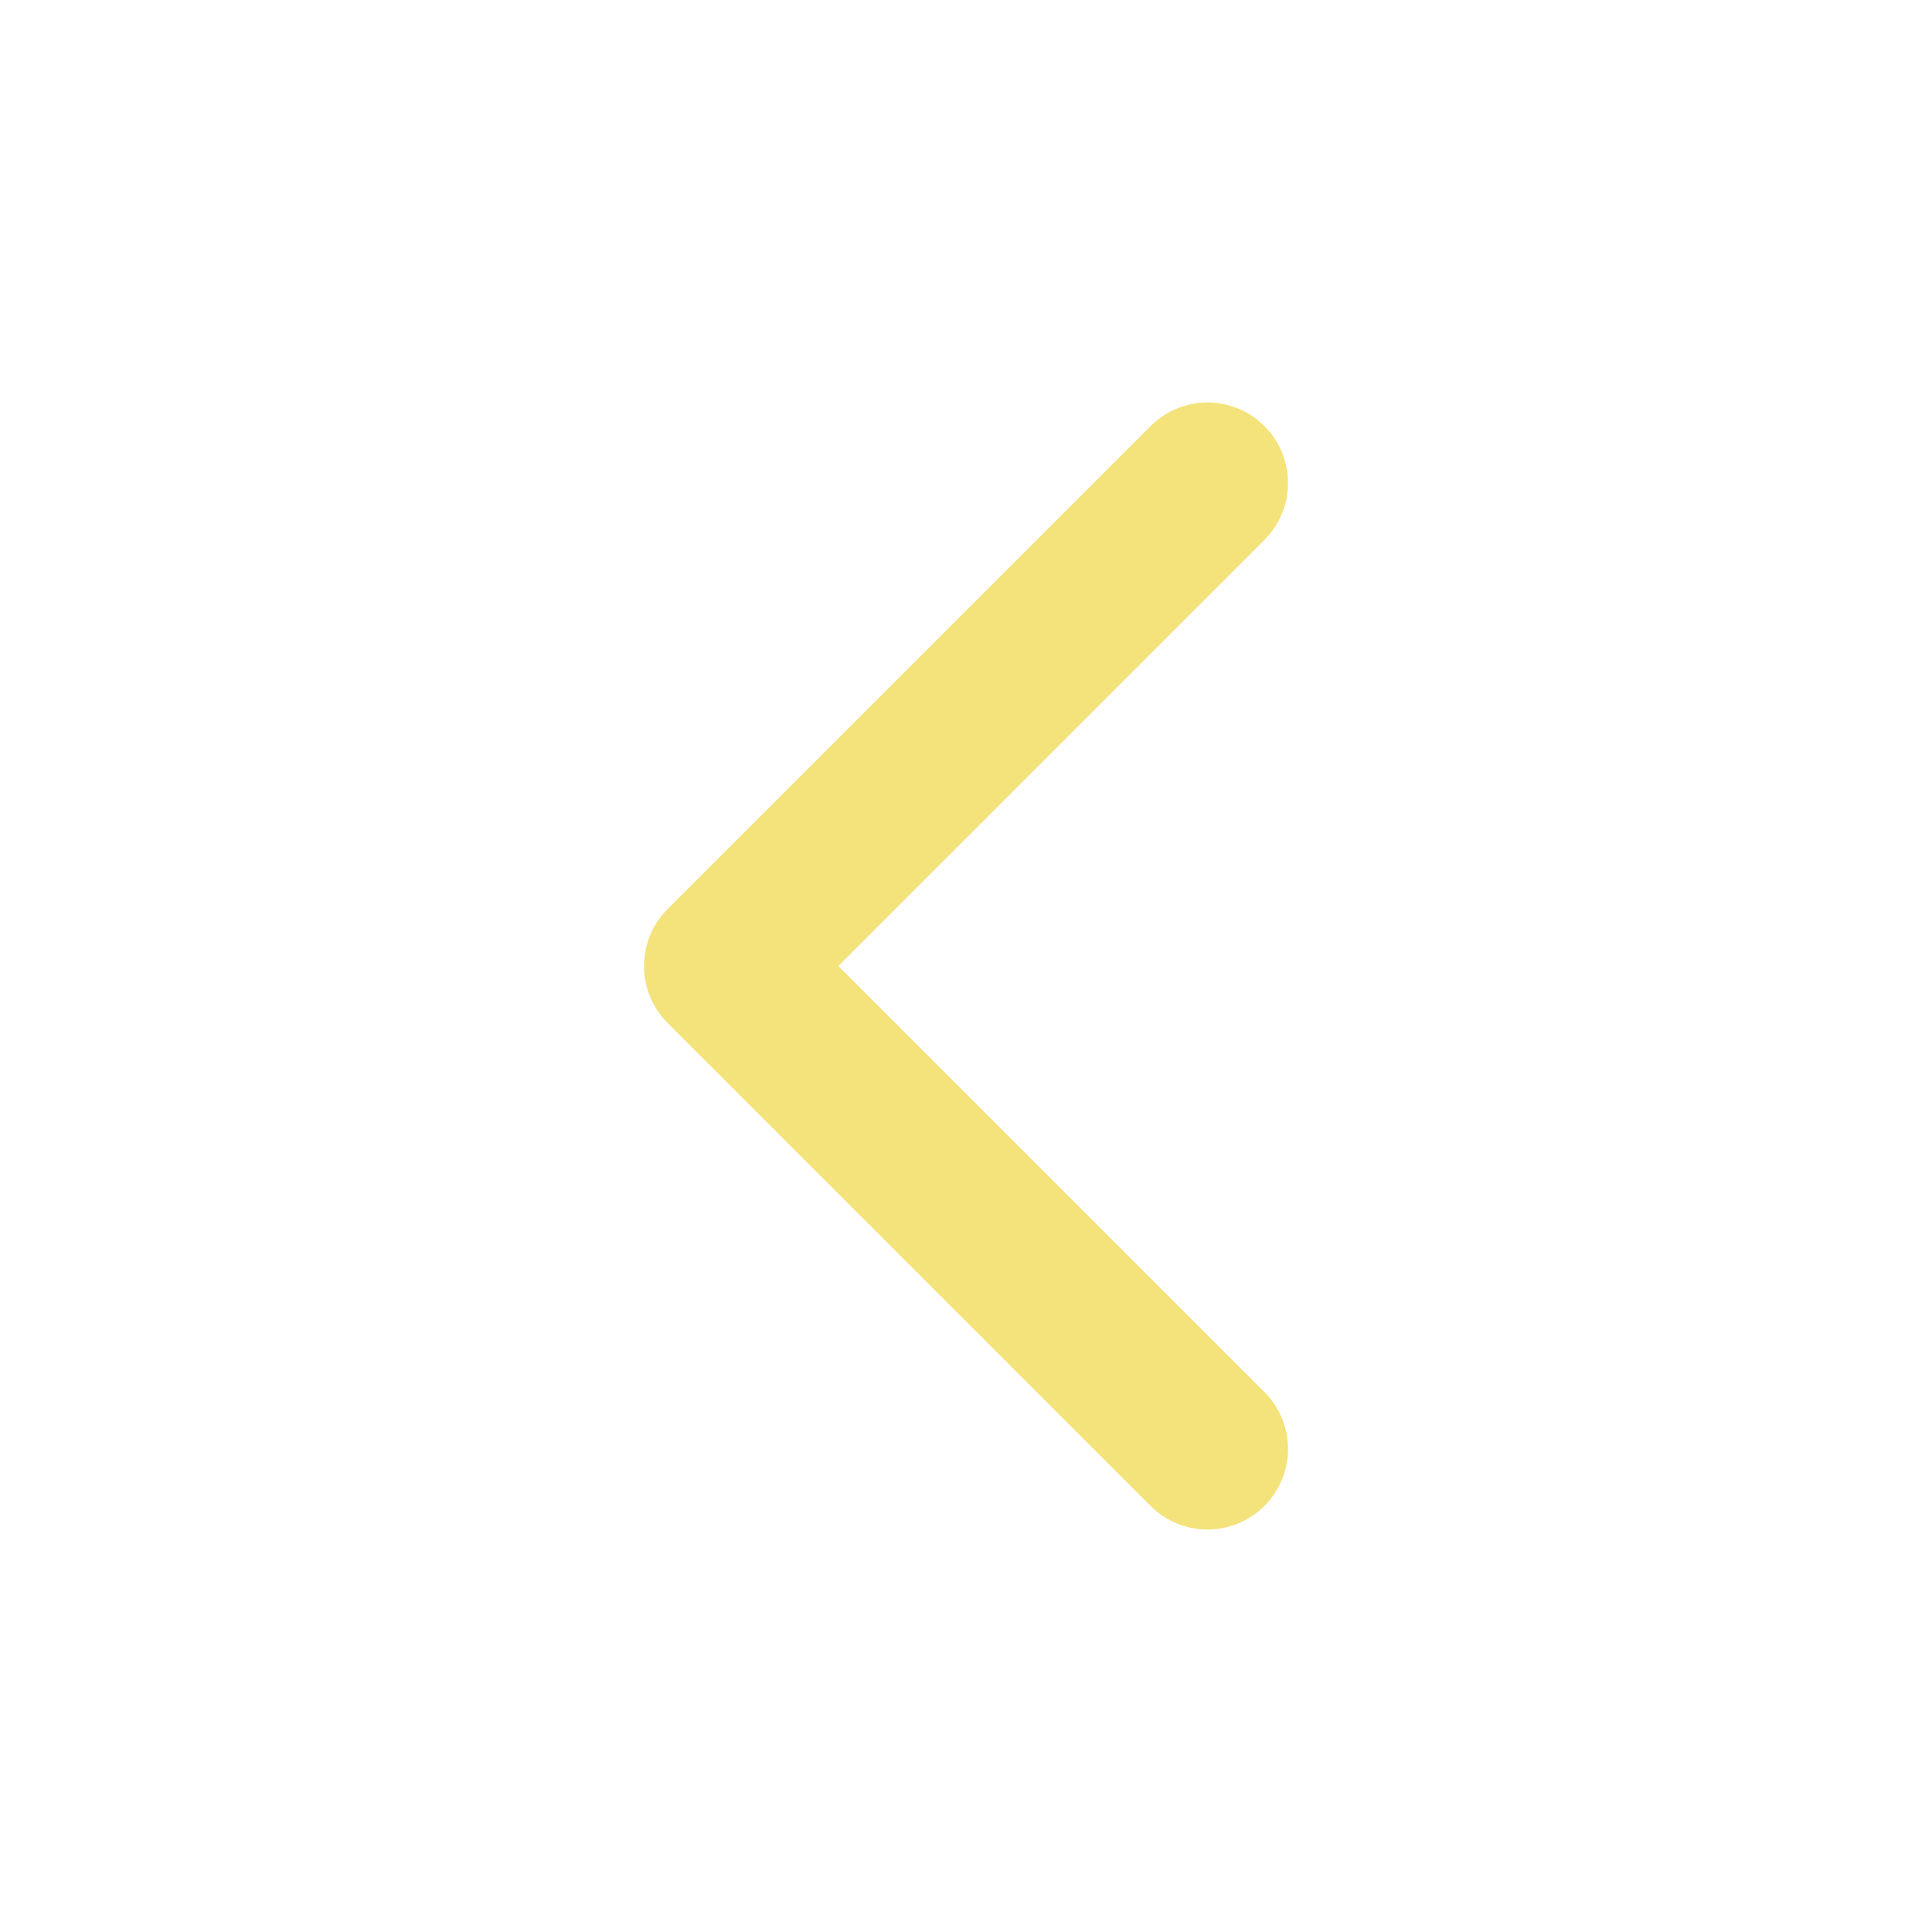
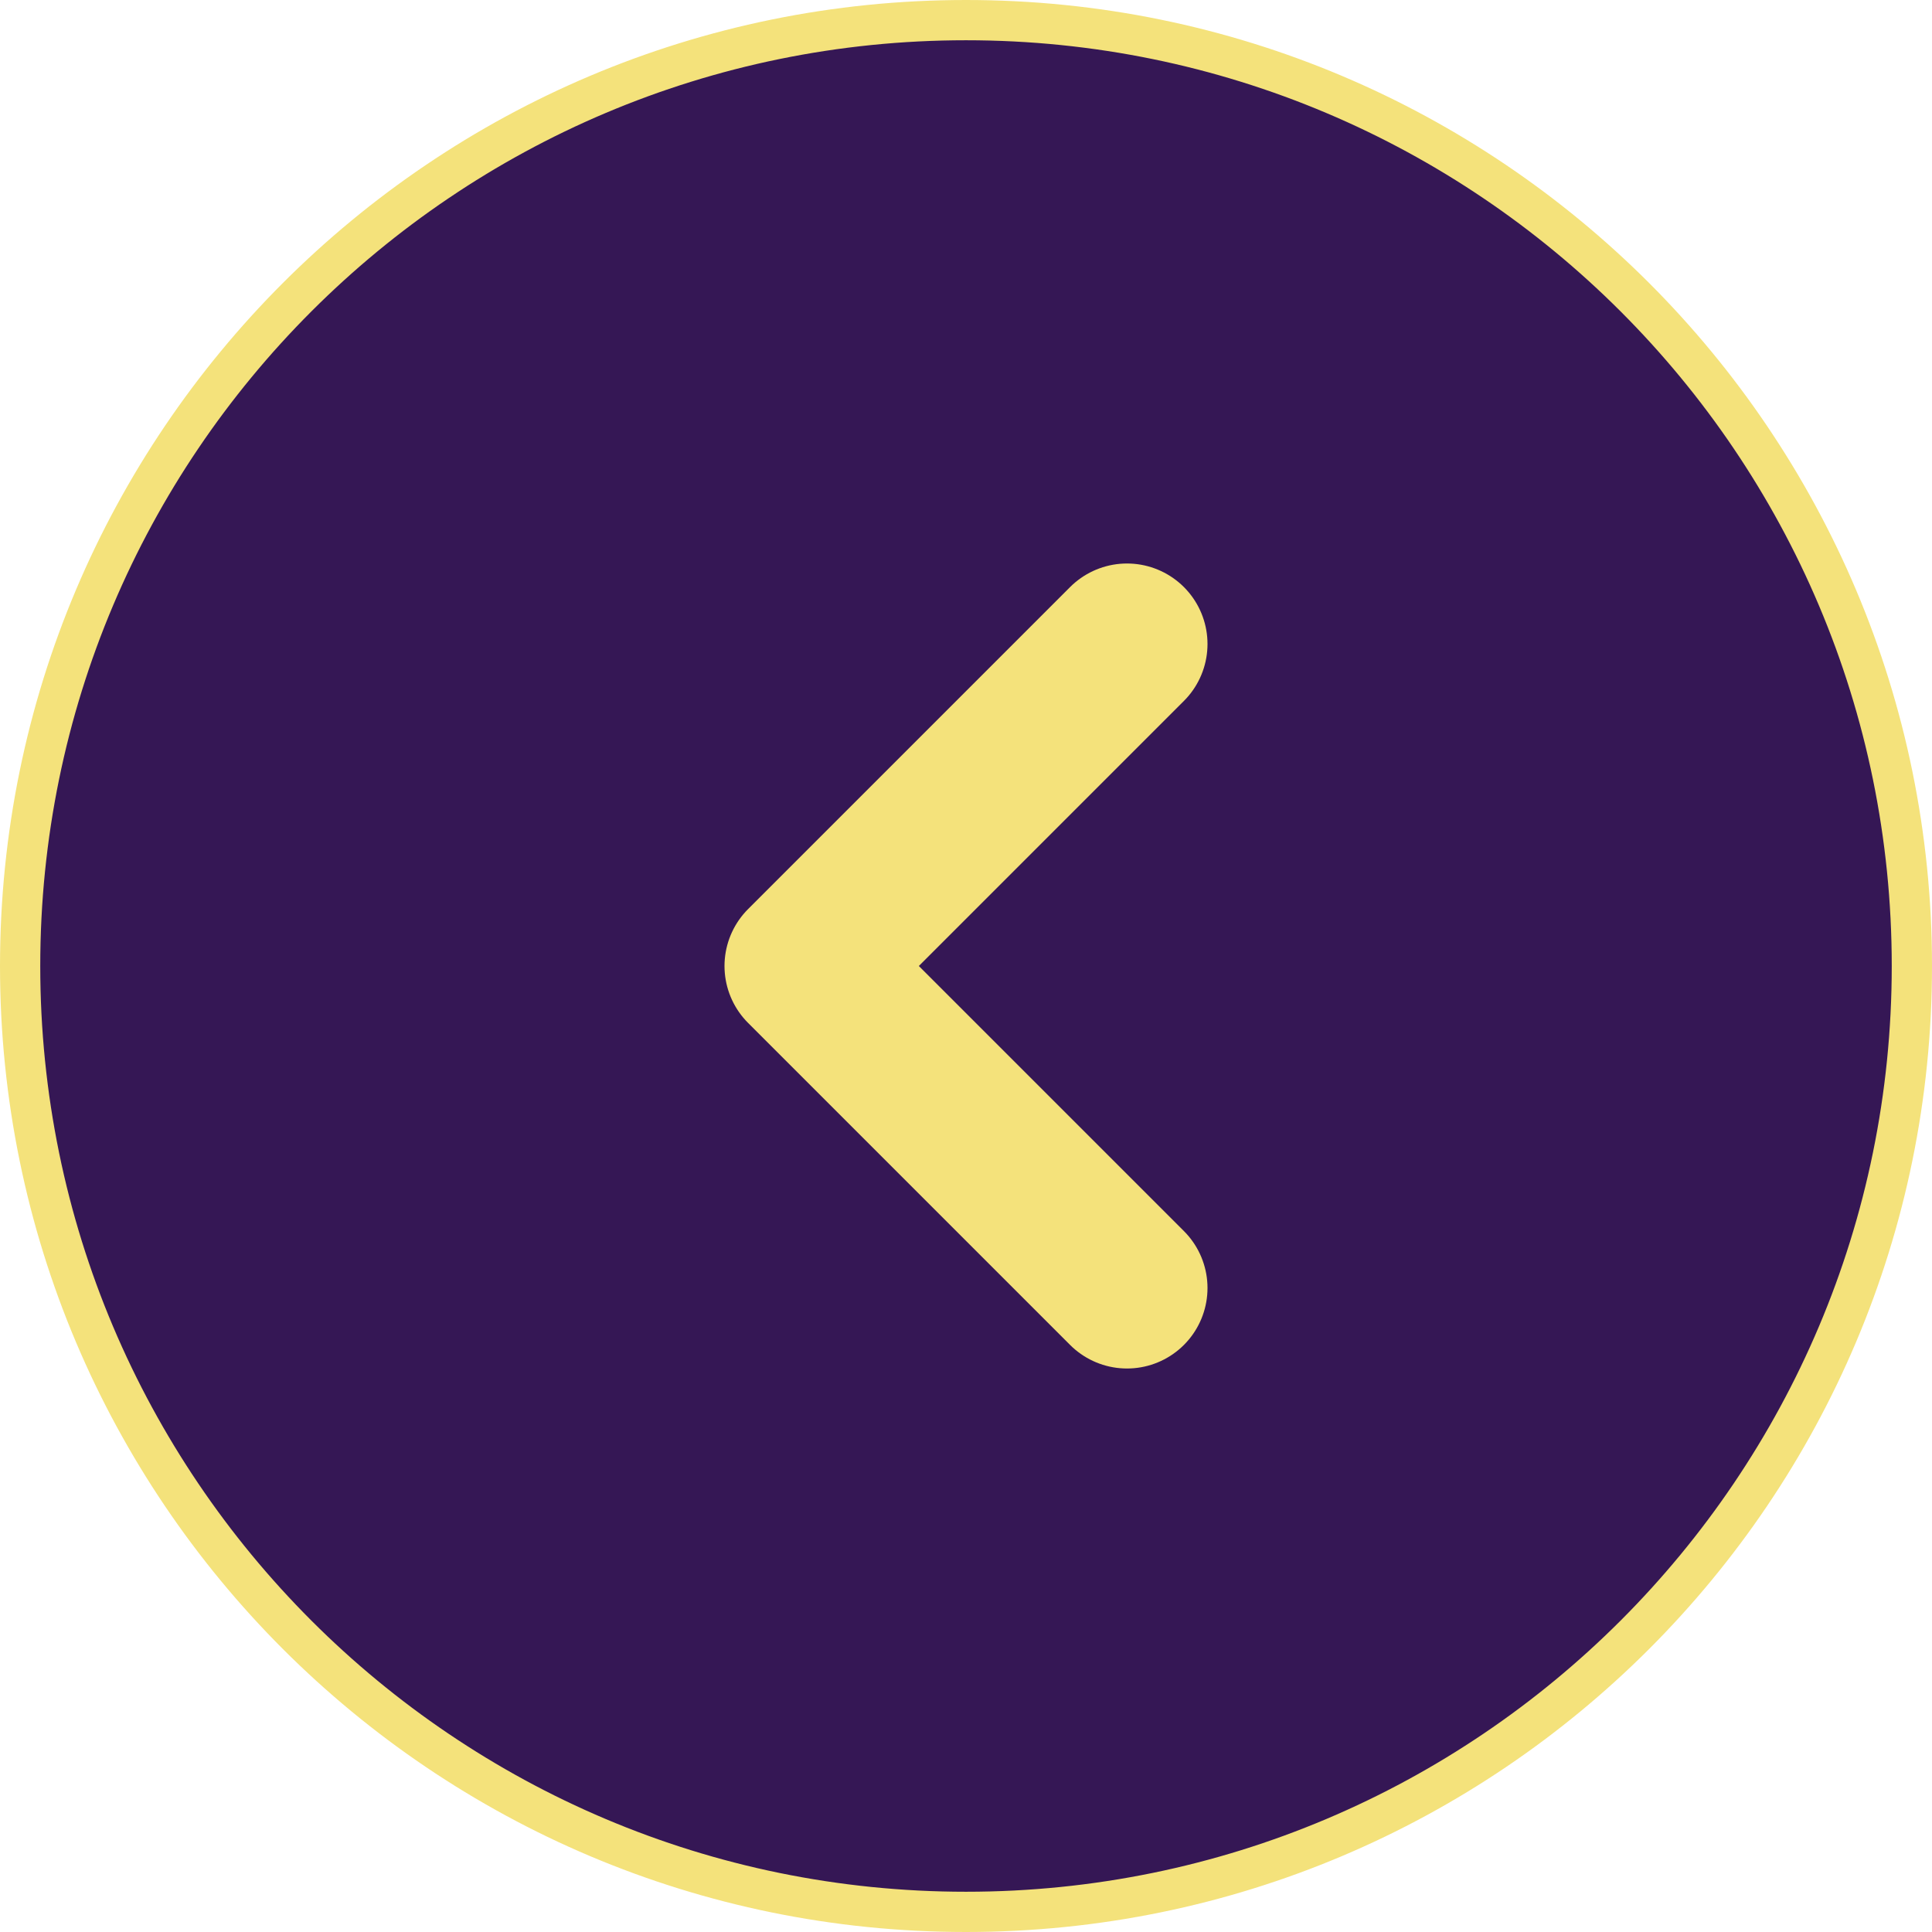
<svg xmlns="http://www.w3.org/2000/svg" width="24" height="24" viewBox="0 0 24 24" fill="none">
-   <g id="chevron-right">
-     <path id="Icon" d="M15 6L9 12L15 18" stroke="#F4E27B" stroke-width="2" stroke-linecap="round" stroke-linejoin="round" />
-   </g>
+   <circle cx="12" cy="12" r="11.75" fill="#351755" stroke="#F4E27B" stroke-width="0.5" />
+   <path d="M14 16L10 12L14 8" stroke="#F4E27B" stroke-width="2" stroke-linecap="round" stroke-linejoin="round" />
</svg>
